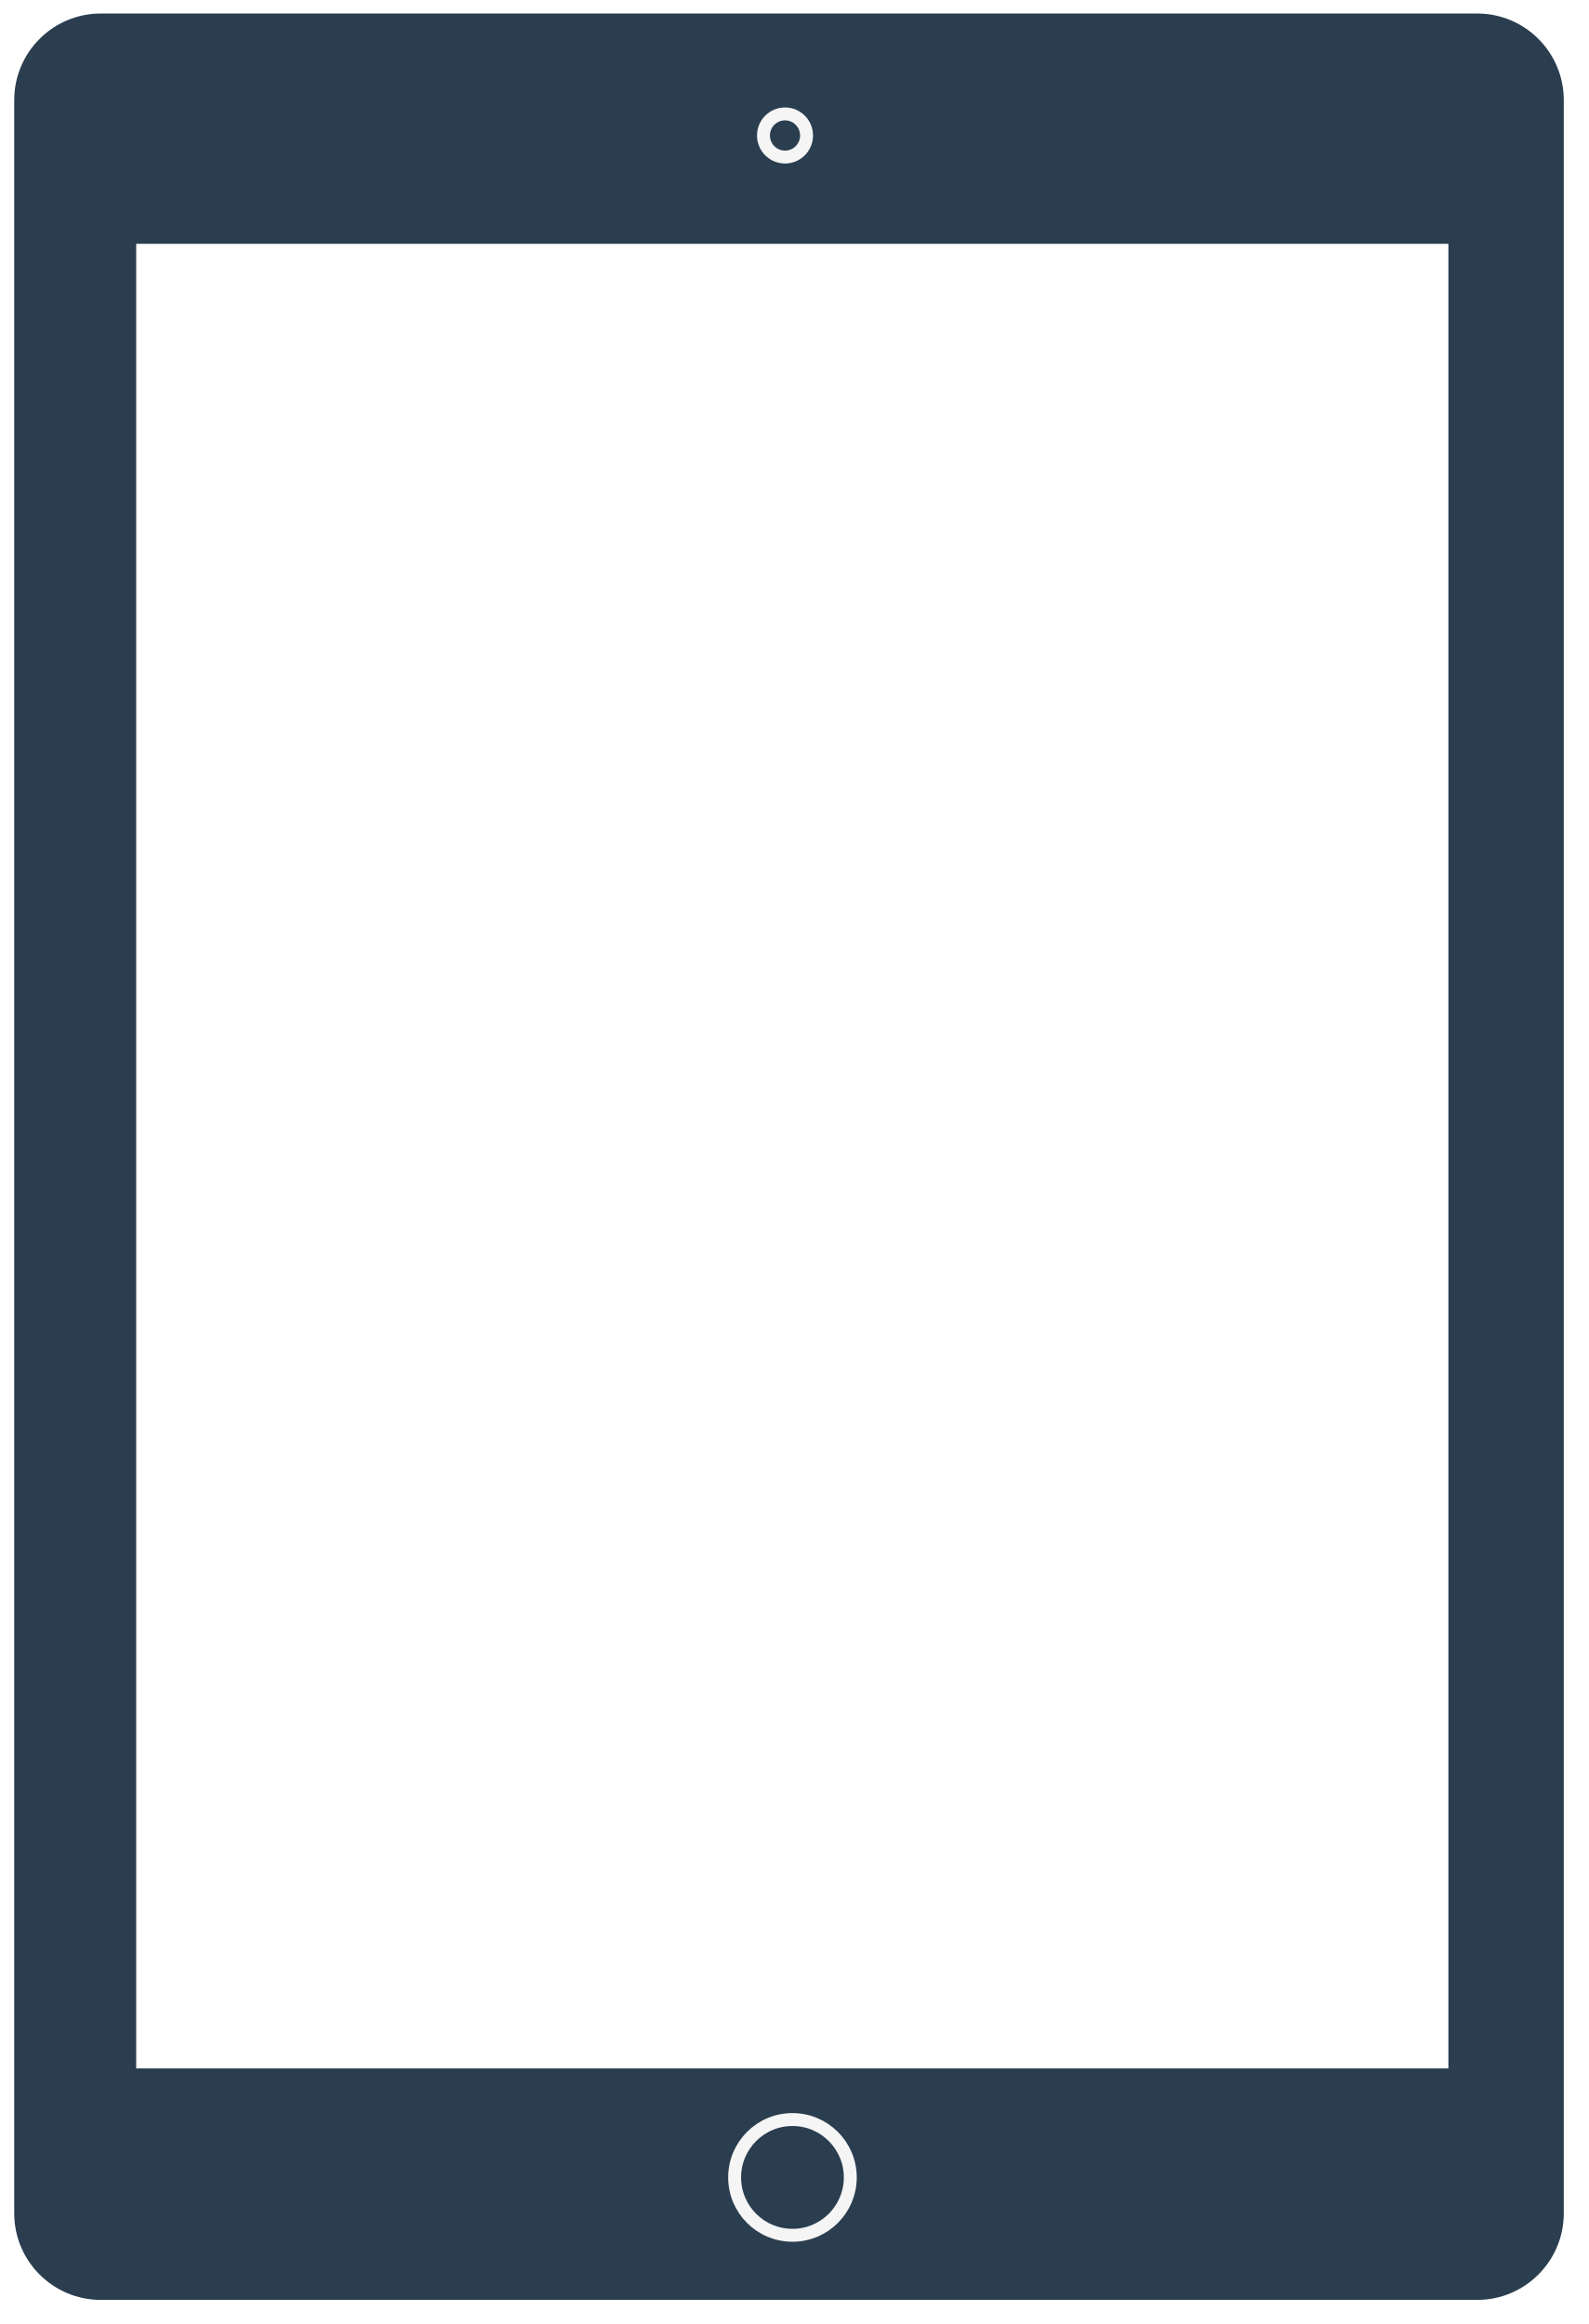
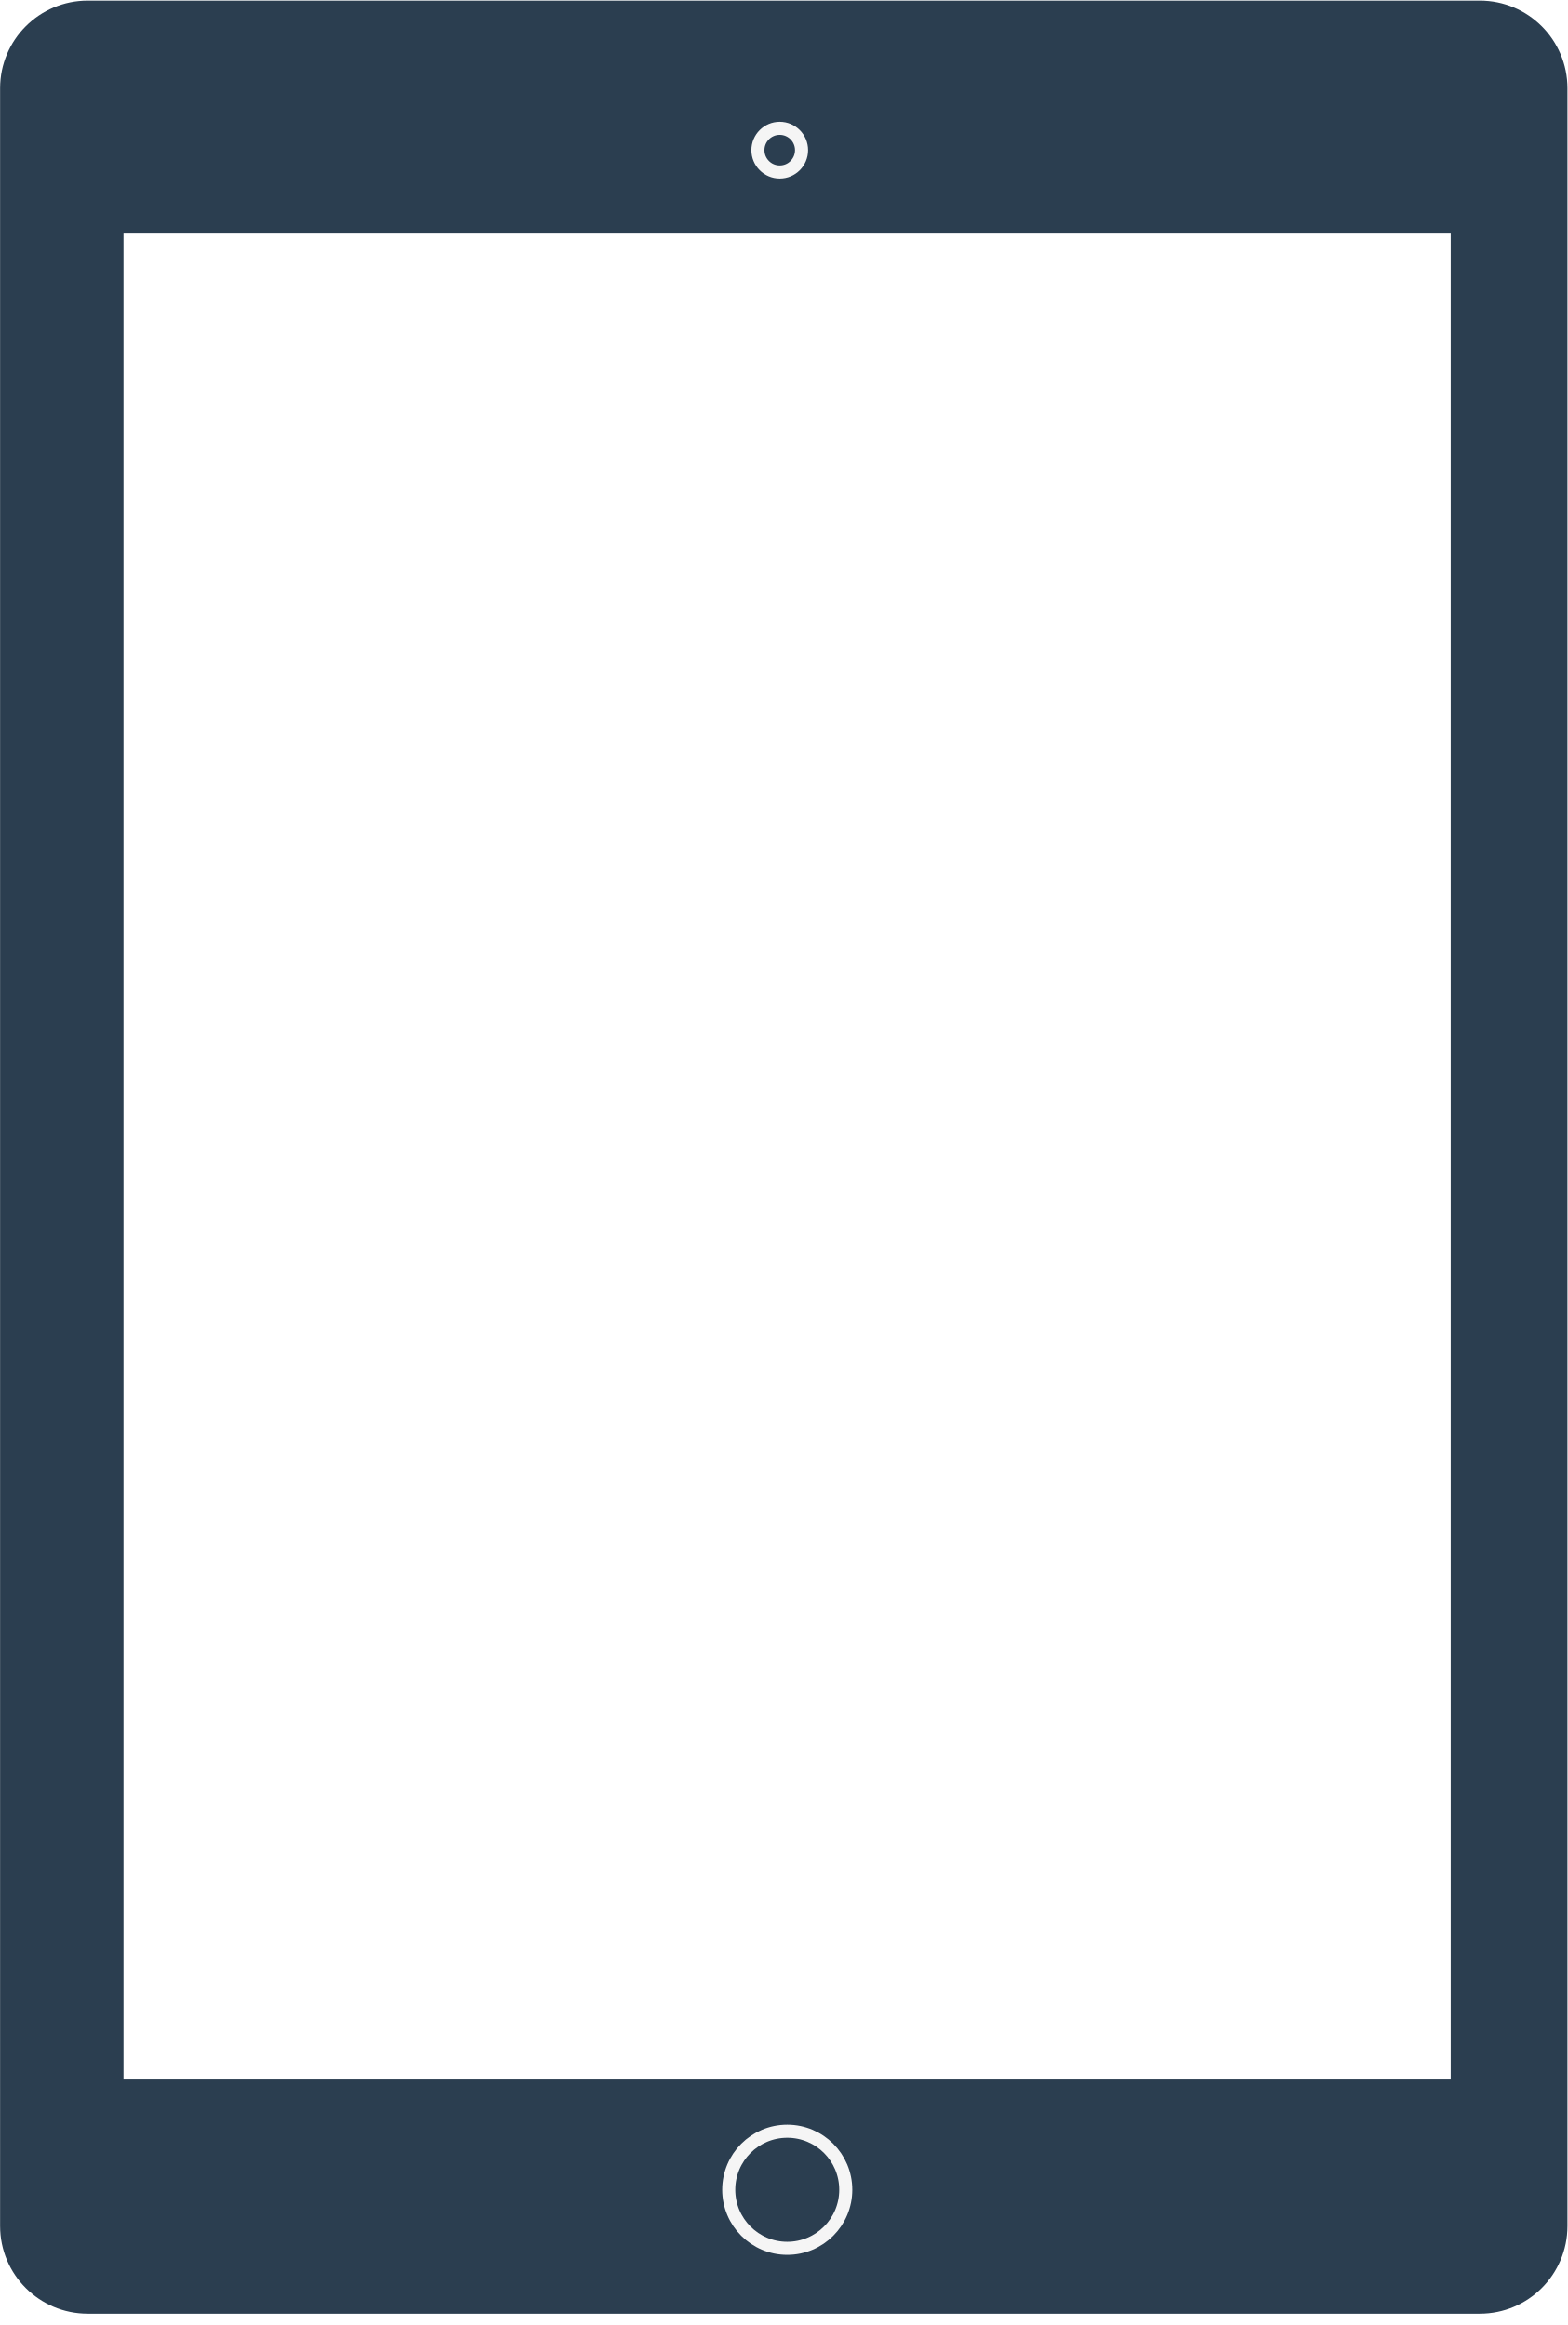
- <svg xmlns="http://www.w3.org/2000/svg" width="123px" height="180px" viewBox="0 0 123 180" version="1.1">
+ <svg xmlns="http://www.w3.org/2000/svg" width="120px" height="178px" viewBox="0 0 120 178" version="1.1">
  <defs />
  <g id="Page-1" stroke="none" stroke-width="1" fill="none" fill-rule="evenodd">
-     <g id="ipad-+-iphone" transform="translate(1, 1)">
-       <g id="ipad" transform="translate(0.054599, 0)">
-         <path d="M113.332,177.134 L6.754,177.134 C3.05,177.134 0.046,174.13 0.046,170.423 L0.046,6.757 C0.046,3.051 3.049,0.046 6.754,0.046 L113.332,0.046 C117.037,0.046 120.04,3.051 120.04,6.757 L120.04,170.423 C120.04,174.13 117.037,177.134 113.332,177.134 Z M9.492,17.881 L111.106,17.881 L111.106,159.207 L9.492,159.207 L9.492,17.881 Z" id="bezel" fill="#2B3E50" />
-         <ellipse id="lock" stroke="#F5F5F5" cx="60.311" cy="167.647" rx="4.478" ry="4.482" />
-         <ellipse id="camera" stroke="#F5F5F5" cx="59.735" cy="9.494" rx="1.669" ry="1.671" />
-       </g>
+     <g id="bezel-2-+-lock-2-+-camera-2">
+       <path d="M113.292,177.134 L6.714,177.134 C3.01,177.134 0.007,174.13 0.007,170.423 L0.007,6.757 C0.007,3.051 3.009,0.046 6.714,0.046 L113.292,0.046 C116.997,0.046 120,3.051 120,6.757 L120,170.423 C120,174.13 116.997,177.134 113.292,177.134 L113.292,177.134 Z M9.452,17.881 L111.066,17.881 L111.066,159.207 L9.452,159.207 L9.452,17.881 L9.452,17.881 Z" id="bezel-2" fill="#2B3E50" />
+       <ellipse id="lock-2" stroke="#F5F5F5" cx="60.271" cy="167.647" rx="4.478" ry="4.482" />
+       <ellipse id="camera-2" stroke="#F5F5F5" cx="59.695" cy="11.494" rx="1.669" ry="1.671" />
    </g>
  </g>
</svg>
